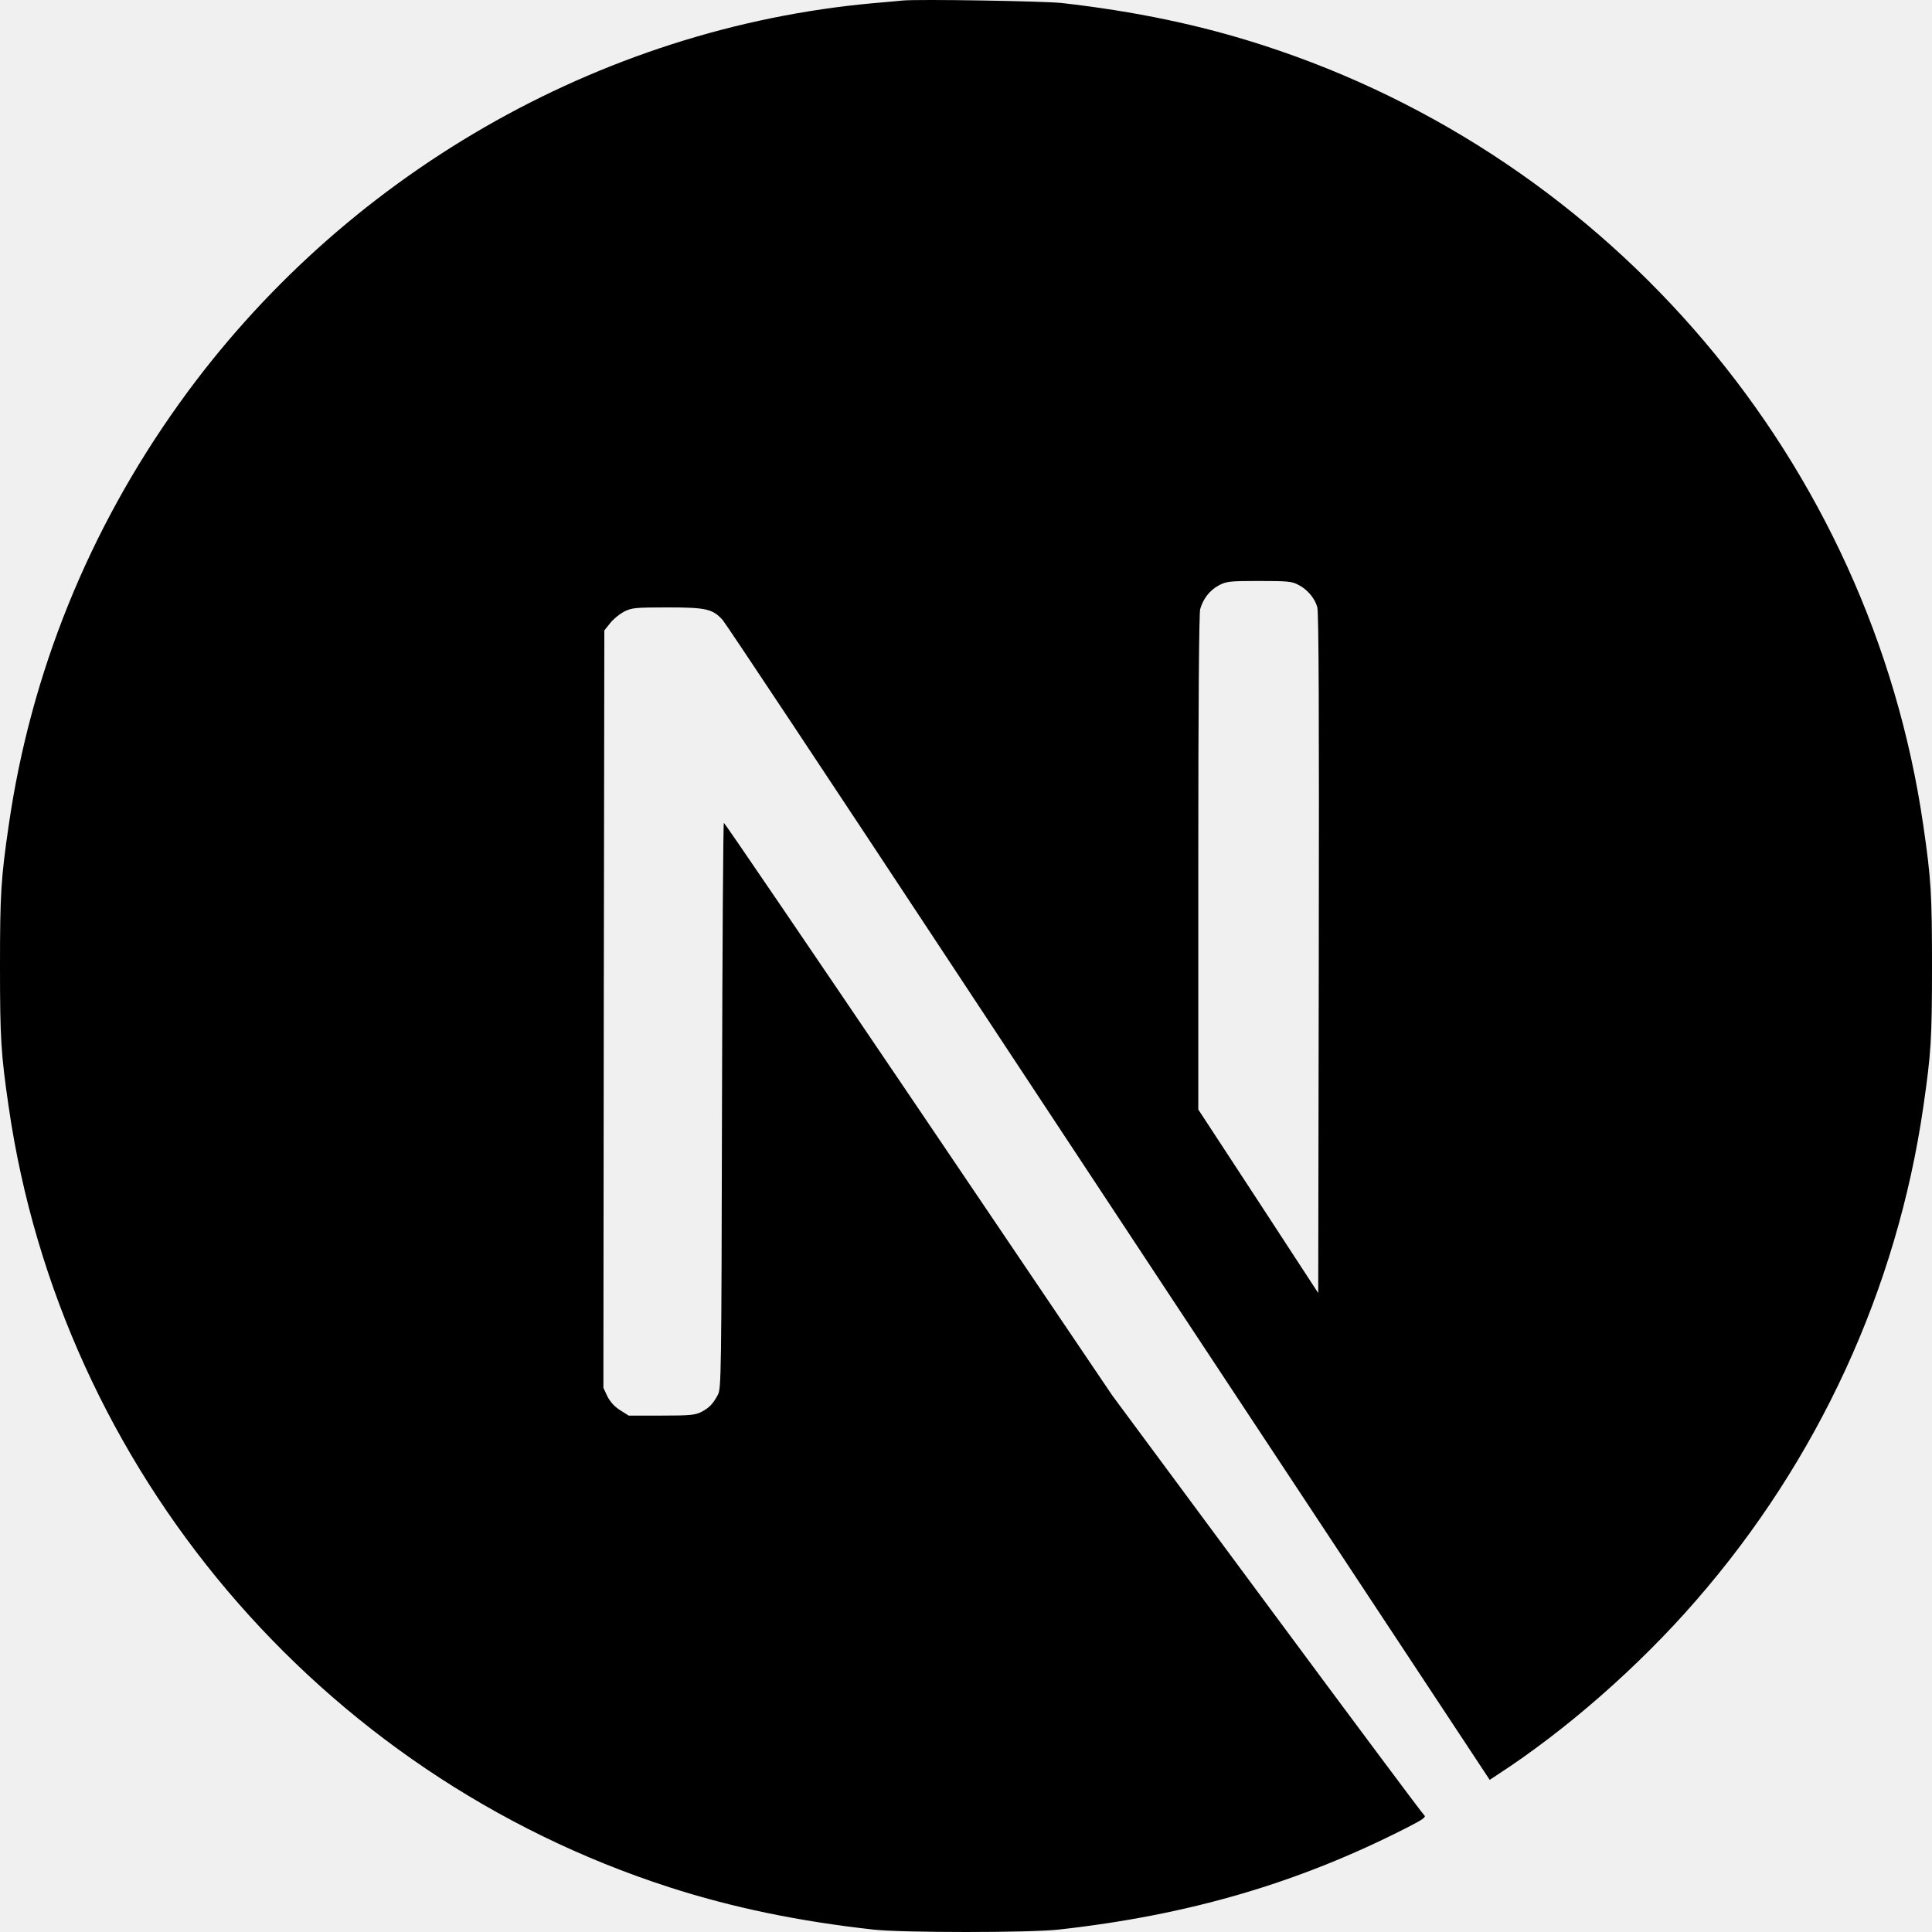
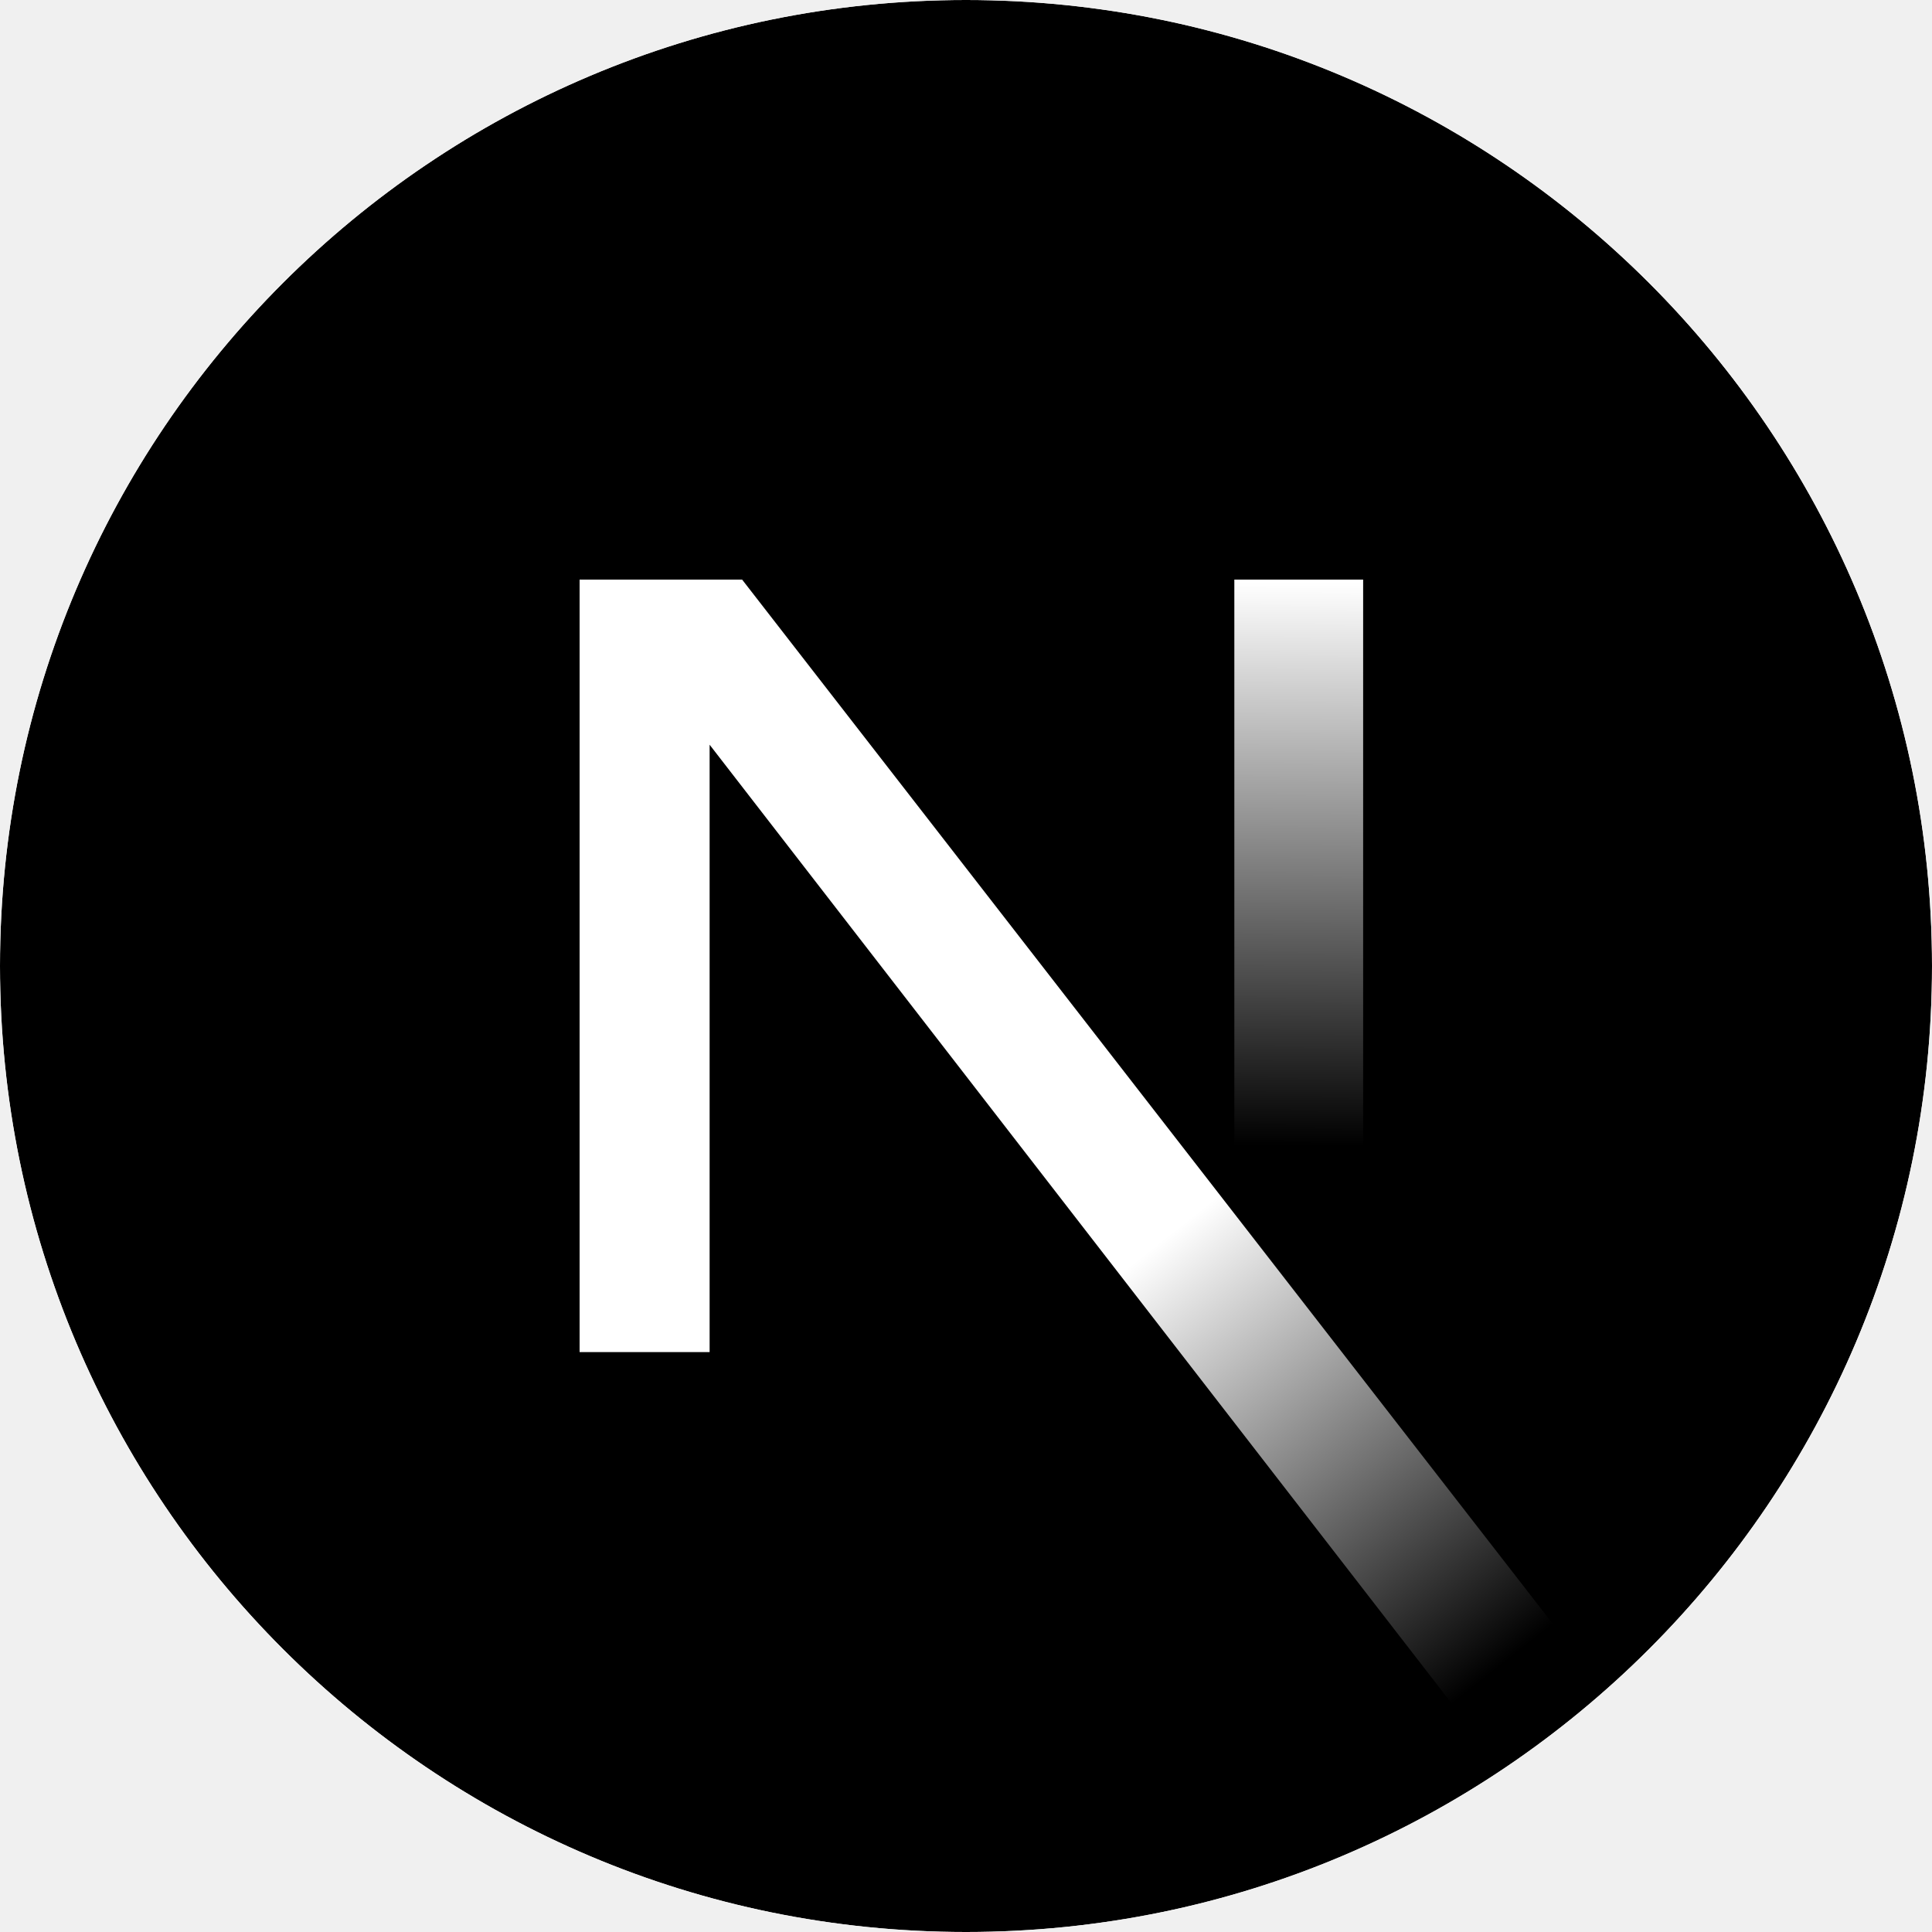
- <svg xmlns="http://www.w3.org/2000/svg" width="256" height="256" viewBox="0 0 256 256" fill="none">
-   <path d="M119.617 0.069C119.066 0.119 117.315 0.294 115.738 0.419C79.377 3.697 45.319 23.313 23.748 53.463C11.736 70.227 4.054 89.243 1.151 109.385C0.125 116.415 0 118.492 0 128.025C0 137.558 0.125 139.635 1.151 146.666C8.108 194.73 42.316 235.114 88.712 250.076C97.02 252.754 105.778 254.58 115.738 255.681C119.617 256.106 136.383 256.106 140.262 255.681C157.454 253.779 172.018 249.526 186.382 242.195C188.584 241.069 189.01 240.769 188.709 240.518C188.509 240.368 179.125 227.783 167.864 212.57L147.394 184.922L121.744 146.966C107.63 126.098 96.019 109.034 95.919 109.034C95.819 109.009 95.719 125.873 95.668 146.465C95.593 182.52 95.568 183.971 95.118 184.822C94.467 186.048 93.967 186.549 92.916 187.099C92.115 187.499 91.414 187.574 87.636 187.574H83.306L82.155 186.849C81.404 186.373 80.854 185.748 80.479 185.022L79.953 183.896L80.003 133.73L80.078 83.538L80.854 82.562C81.254 82.037 82.105 81.361 82.706 81.036C83.732 80.536 84.132 80.486 88.461 80.486C93.566 80.486 94.417 80.686 95.743 82.137C96.119 82.537 110.007 103.455 126.624 128.651C143.24 153.846 165.962 188.25 177.123 205.139L197.393 235.84L198.419 235.164C207.503 229.259 217.112 220.852 224.719 212.095C240.91 193.504 251.345 170.836 254.849 146.666C255.875 139.635 256 137.558 256 128.025C256 118.492 255.875 116.415 254.849 109.385C247.892 61.32 213.684 20.936 167.288 5.974C159.105 3.322 150.397 1.495 140.637 0.394C138.235 0.144 121.694 -0.131 119.617 0.069ZM172.018 77.483C173.219 78.084 174.195 79.235 174.545 80.436C174.746 81.086 174.796 94.998 174.746 126.349L174.671 171.336L166.738 159.176L158.78 147.016V114.314C158.78 93.171 158.88 81.286 159.03 80.711C159.431 79.31 160.307 78.209 161.508 77.558C162.534 77.033 162.909 76.983 166.838 76.983C170.542 76.983 171.192 77.033 172.018 77.483Z" fill="black" />
+ <svg xmlns="http://www.w3.org/2000/svg" viewBox="0 0 256 256">
+   <defs>
+     <linearGradient id="SVGrDou6dwg" x1="55.633%" x2="83.228%" y1="56.385%" y2="96.08%">
+       <stop offset="0%" stop-color="#fff" />
+       <stop offset="100%" stop-color="#fff" stop-opacity="0" />
+     </linearGradient>
+     <linearGradient id="SVG9onTObtB" x1="50%" x2="49.953%" y1="0%" y2="73.438%">
+       <stop offset="0%" stop-color="#fff" />
+       <stop offset="100%" stop-color="#fff" stop-opacity="0" />
+     </linearGradient>
+     <circle id="SVGN5eQqeMK" cx="128" cy="128" r="128" />
+   </defs>
+   <mask id="SVGMX2wGdvm" fill="#fff">
+     <use href="#SVGN5eQqeMK" />
+   </mask>
+   <g mask="url(#SVGMX2wGdvm)">
+     <circle cx="128" cy="128" r="128" />
+     <path fill="url(#SVGrDou6dwg)" d="M212.634 224.028L98.335 76.8H76.8v102.357h17.228V98.68L199.11 234.446a128 128 0 0 0 13.524-10.418" />
+     <path fill="url(#SVG9onTObtB)" d="M163.556 76.8h17.067v102.4h-17.067z" />
+   </g>
</svg>
